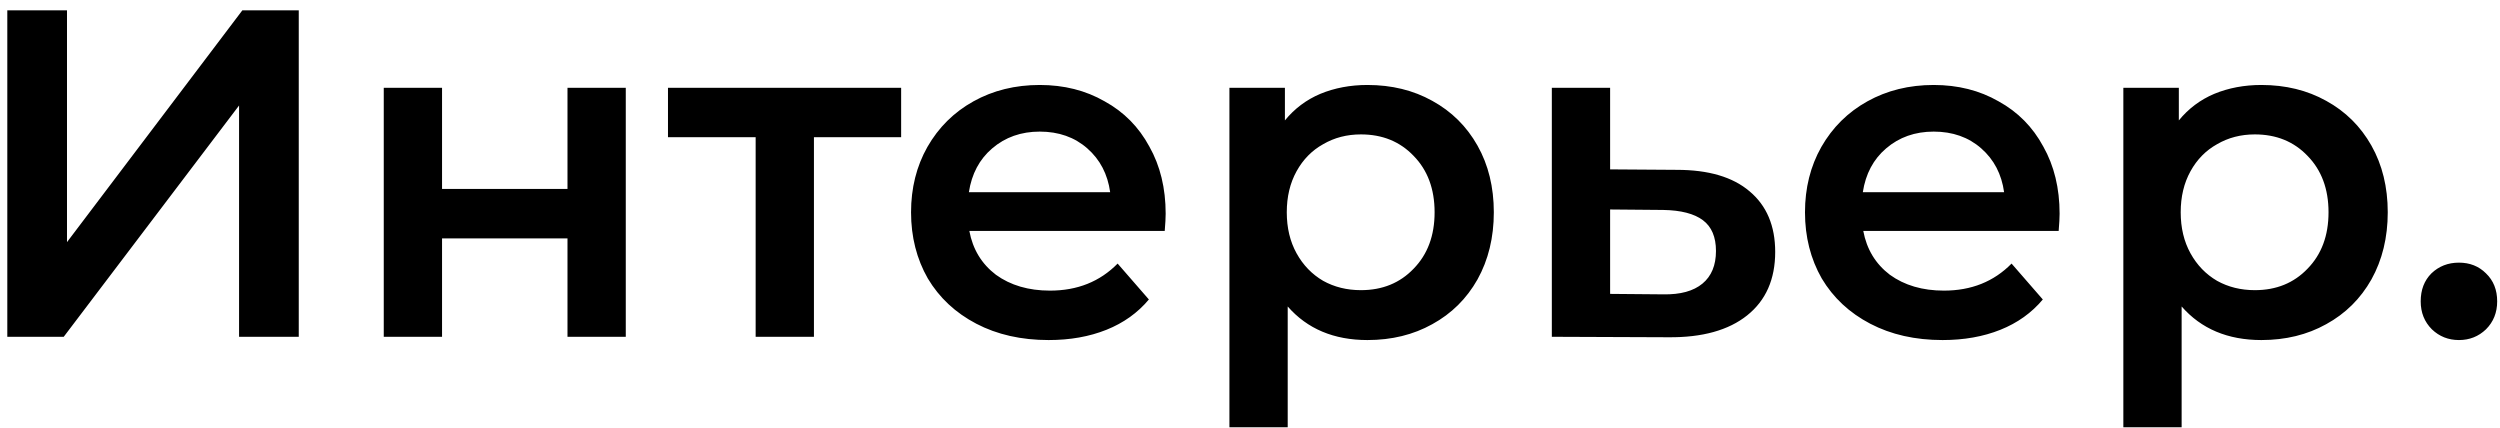
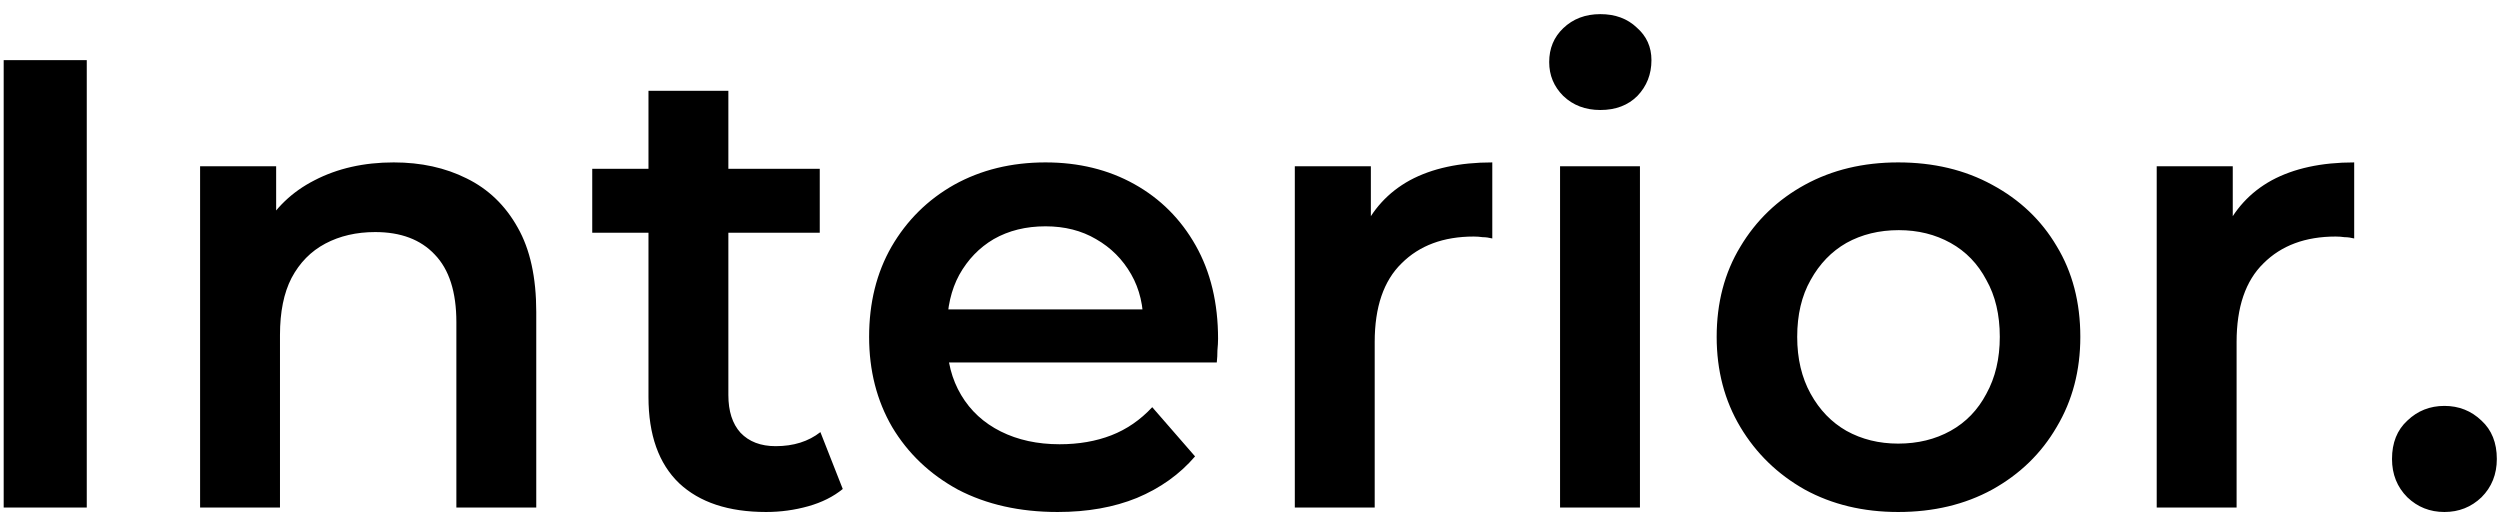
- <svg xmlns="http://www.w3.org/2000/svg" width="193" height="33" viewBox="0 0 193 33" fill="none">
-   <path d="M0.564 0.8H5.172V18.692L18.708 0.8H23.064V26H18.456V8.144L4.92 26H0.564V0.8ZM29.626 6.776H34.126V14.588H43.81V6.776H48.31V26H43.81V18.404H34.126V26H29.626V6.776ZM69.568 10.592H62.836V26H58.336V10.592H51.568V6.776H69.568V10.592ZM89.989 16.496C89.989 16.808 89.965 17.252 89.917 17.828H74.833C75.097 19.244 75.781 20.372 76.885 21.212C78.013 22.028 79.405 22.436 81.061 22.436C83.173 22.436 84.913 21.74 86.281 20.348L88.693 23.12C87.829 24.152 86.737 24.932 85.417 25.46C84.097 25.988 82.609 26.252 80.953 26.252C78.841 26.252 76.981 25.832 75.373 24.992C73.765 24.152 72.517 22.988 71.629 21.5C70.765 19.988 70.333 18.284 70.333 16.388C70.333 14.516 70.753 12.836 71.593 11.348C72.457 9.836 73.645 8.66 75.157 7.82C76.669 6.98 78.373 6.56 80.269 6.56C82.141 6.56 83.809 6.98 85.273 7.82C86.761 8.636 87.913 9.8 88.729 11.312C89.569 12.8 89.989 14.528 89.989 16.496ZM80.269 10.16C78.829 10.16 77.605 10.592 76.597 11.456C75.613 12.296 75.013 13.424 74.797 14.84H85.705C85.513 13.448 84.925 12.32 83.941 11.456C82.957 10.592 81.733 10.16 80.269 10.16ZM105.567 6.56C107.439 6.56 109.107 6.968 110.571 7.784C112.059 8.6 113.223 9.752 114.063 11.24C114.903 12.728 115.323 14.444 115.323 16.388C115.323 18.332 114.903 20.06 114.063 21.572C113.223 23.06 112.059 24.212 110.571 25.028C109.107 25.844 107.439 26.252 105.567 26.252C102.975 26.252 100.923 25.388 99.411 23.66V32.984H94.911V6.776H99.195V9.296C99.939 8.384 100.851 7.7 101.931 7.244C103.035 6.788 104.247 6.56 105.567 6.56ZM105.063 22.4C106.719 22.4 108.075 21.848 109.131 20.744C110.211 19.64 110.751 18.188 110.751 16.388C110.751 14.588 110.211 13.136 109.131 12.032C108.075 10.928 106.719 10.376 105.063 10.376C103.983 10.376 103.011 10.628 102.147 11.132C101.283 11.612 100.599 12.308 100.095 13.22C99.591 14.132 99.339 15.188 99.339 16.388C99.339 17.588 99.591 18.644 100.095 19.556C100.599 20.468 101.283 21.176 102.147 21.68C103.011 22.16 103.983 22.4 105.063 22.4ZM129.449 13.112C131.897 13.112 133.769 13.664 135.065 14.768C136.385 15.872 137.045 17.432 137.045 19.448C137.045 21.56 136.325 23.192 134.885 24.344C133.445 25.496 131.417 26.06 128.801 26.036L119.801 26V6.776H124.301V13.076L129.449 13.112ZM128.405 22.724C129.725 22.748 130.733 22.472 131.429 21.896C132.125 21.32 132.473 20.48 132.473 19.376C132.473 18.296 132.137 17.504 131.465 17C130.793 16.496 129.773 16.232 128.405 16.208L124.301 16.172V22.688L128.405 22.724ZM159.001 16.496C159.001 16.808 158.977 17.252 158.929 17.828H143.845C144.109 19.244 144.793 20.372 145.897 21.212C147.025 22.028 148.417 22.436 150.073 22.436C152.185 22.436 153.925 21.74 155.293 20.348L157.705 23.12C156.841 24.152 155.749 24.932 154.429 25.46C153.109 25.988 151.621 26.252 149.965 26.252C147.853 26.252 145.993 25.832 144.385 24.992C142.777 24.152 141.529 22.988 140.641 21.5C139.777 19.988 139.345 18.284 139.345 16.388C139.345 14.516 139.765 12.836 140.605 11.348C141.469 9.836 142.657 8.66 144.169 7.82C145.681 6.98 147.385 6.56 149.281 6.56C151.153 6.56 152.821 6.98 154.285 7.82C155.773 8.636 156.925 9.8 157.741 11.312C158.581 12.8 159.001 14.528 159.001 16.496ZM149.281 10.16C147.841 10.16 146.617 10.592 145.609 11.456C144.625 12.296 144.025 13.424 143.809 14.84H154.717C154.525 13.448 153.937 12.32 152.953 11.456C151.969 10.592 150.745 10.16 149.281 10.16ZM174.578 6.56C176.45 6.56 178.118 6.968 179.582 7.784C181.07 8.6 182.234 9.752 183.074 11.24C183.914 12.728 184.334 14.444 184.334 16.388C184.334 18.332 183.914 20.06 183.074 21.572C182.234 23.06 181.07 24.212 179.582 25.028C178.118 25.844 176.45 26.252 174.578 26.252C171.986 26.252 169.934 25.388 168.422 23.66V32.984H163.922V6.776H168.206V9.296C168.95 8.384 169.862 7.7 170.942 7.244C172.046 6.788 173.258 6.56 174.578 6.56ZM174.074 22.4C175.73 22.4 177.086 21.848 178.142 20.744C179.222 19.64 179.762 18.188 179.762 16.388C179.762 14.588 179.222 13.136 178.142 12.032C177.086 10.928 175.73 10.376 174.074 10.376C172.994 10.376 172.022 10.628 171.158 11.132C170.294 11.612 169.61 12.308 169.106 13.22C168.602 14.132 168.35 15.188 168.35 16.388C168.35 17.588 168.602 18.644 169.106 19.556C169.61 20.468 170.294 21.176 171.158 21.68C172.022 22.16 172.994 22.4 174.074 22.4ZM189.83 26.252C189.014 26.252 188.318 25.976 187.742 25.424C187.166 24.848 186.878 24.128 186.878 23.264C186.878 22.376 187.154 21.656 187.706 21.104C188.282 20.552 188.99 20.276 189.83 20.276C190.67 20.276 191.366 20.552 191.918 21.104C192.494 21.656 192.782 22.376 192.782 23.264C192.782 24.128 192.494 24.848 191.918 25.424C191.342 25.976 190.646 26.252 189.83 26.252Z" fill="black" />
+ <svg xmlns="http://www.w3.org/2000/svg" width="133" height="28" viewBox="0 0 133 28" fill="none">
+   <path d="M0.196 27V3.2H4.616V27H0.196ZM20.947 8.64C22.398 8.64 23.69 8.923 24.823 9.49C25.979 10.057 26.886 10.929 27.543 12.108C28.201 13.264 28.529 14.76 28.529 16.596V27H24.279V17.14C24.279 15.531 23.894 14.329 23.123 13.536C22.375 12.743 21.321 12.346 19.961 12.346C18.964 12.346 18.08 12.55 17.309 12.958C16.539 13.366 15.938 13.978 15.507 14.794C15.099 15.587 14.895 16.596 14.895 17.82V27H10.645V8.844H14.691V13.74L13.977 12.244C14.612 11.088 15.53 10.204 16.731 9.592C17.955 8.957 19.361 8.64 20.947 8.64ZM40.755 27.238C38.76 27.238 37.219 26.728 36.131 25.708C35.043 24.665 34.499 23.135 34.499 21.118V4.832H38.749V21.016C38.749 21.877 38.964 22.546 39.395 23.022C39.848 23.498 40.471 23.736 41.265 23.736C42.217 23.736 43.01 23.487 43.645 22.988L44.835 26.014C44.336 26.422 43.724 26.728 42.999 26.932C42.273 27.136 41.526 27.238 40.755 27.238ZM31.507 12.38V8.98H43.611V12.38H31.507ZM56.267 27.238C54.25 27.238 52.482 26.841 50.963 26.048C49.467 25.232 48.3 24.121 47.461 22.716C46.645 21.311 46.237 19.713 46.237 17.922C46.237 16.109 46.634 14.511 47.427 13.128C48.243 11.723 49.354 10.623 50.759 9.83C52.187 9.037 53.808 8.64 55.621 8.64C57.389 8.64 58.965 9.025 60.347 9.796C61.73 10.567 62.818 11.655 63.611 13.06C64.405 14.465 64.801 16.12 64.801 18.024C64.801 18.205 64.79 18.409 64.767 18.636C64.767 18.863 64.756 19.078 64.733 19.282H49.603V16.46H62.489L60.823 17.344C60.846 16.301 60.631 15.383 60.177 14.59C59.724 13.797 59.101 13.173 58.307 12.72C57.537 12.267 56.641 12.04 55.621 12.04C54.579 12.04 53.661 12.267 52.867 12.72C52.097 13.173 51.485 13.808 51.031 14.624C50.601 15.417 50.385 16.358 50.385 17.446V18.126C50.385 19.214 50.635 20.177 51.133 21.016C51.632 21.855 52.335 22.501 53.241 22.954C54.148 23.407 55.191 23.634 56.369 23.634C57.389 23.634 58.307 23.475 59.123 23.158C59.939 22.841 60.665 22.342 61.299 21.662L63.577 24.28C62.761 25.232 61.73 25.969 60.483 26.49C59.259 26.989 57.854 27.238 56.267 27.238ZM68.884 27V8.844H72.93V13.842L72.454 12.38C72.998 11.156 73.848 10.227 75.004 9.592C76.182 8.957 77.644 8.64 79.39 8.64V12.686C79.208 12.641 79.038 12.618 78.88 12.618C78.721 12.595 78.562 12.584 78.404 12.584C76.794 12.584 75.514 13.06 74.562 14.012C73.61 14.941 73.134 16.335 73.134 18.194V27H68.884ZM82.995 27V8.844H87.245V27H82.995ZM85.137 5.852C84.344 5.852 83.686 5.603 83.165 5.104C82.666 4.605 82.417 4.005 82.417 3.302C82.417 2.577 82.666 1.976 83.165 1.5C83.686 1.001 84.344 0.752 85.137 0.752C85.93 0.752 86.576 0.99 87.075 1.466C87.596 1.919 87.857 2.497 87.857 3.2C87.857 3.948 87.608 4.583 87.109 5.104C86.61 5.603 85.953 5.852 85.137 5.852ZM100.983 27.238C99.124 27.238 97.47 26.841 96.019 26.048C94.569 25.232 93.424 24.121 92.585 22.716C91.746 21.311 91.327 19.713 91.327 17.922C91.327 16.109 91.746 14.511 92.585 13.128C93.424 11.723 94.569 10.623 96.019 9.83C97.47 9.037 99.124 8.64 100.983 8.64C102.864 8.64 104.53 9.037 105.981 9.83C107.454 10.623 108.599 11.711 109.415 13.094C110.254 14.477 110.673 16.086 110.673 17.922C110.673 19.713 110.254 21.311 109.415 22.716C108.599 24.121 107.454 25.232 105.981 26.048C104.53 26.841 102.864 27.238 100.983 27.238ZM100.983 23.6C102.026 23.6 102.955 23.373 103.771 22.92C104.587 22.467 105.222 21.809 105.675 20.948C106.151 20.087 106.389 19.078 106.389 17.922C106.389 16.743 106.151 15.735 105.675 14.896C105.222 14.035 104.587 13.377 103.771 12.924C102.955 12.471 102.037 12.244 101.017 12.244C99.975 12.244 99.045 12.471 98.229 12.924C97.436 13.377 96.801 14.035 96.325 14.896C95.849 15.735 95.611 16.743 95.611 17.922C95.611 19.078 95.849 20.087 96.325 20.948C96.801 21.809 97.436 22.467 98.229 22.92C99.045 23.373 99.963 23.6 100.983 23.6ZM114.737 27V8.844H118.783V13.842L118.307 12.38C118.851 11.156 119.701 10.227 120.857 9.592C122.036 8.957 123.498 8.64 125.243 8.64V12.686C125.062 12.641 124.892 12.618 124.733 12.618C124.575 12.595 124.416 12.584 124.257 12.584C122.648 12.584 121.367 13.06 120.415 14.012C119.463 14.941 118.987 16.335 118.987 18.194V27H114.737ZM130.043 27.238C129.272 27.238 128.615 26.977 128.071 26.456C127.527 25.912 127.255 25.232 127.255 24.416C127.255 23.555 127.527 22.875 128.071 22.376C128.615 21.855 129.272 21.594 130.043 21.594C130.813 21.594 131.471 21.855 132.015 22.376C132.559 22.875 132.831 23.555 132.831 24.416C132.831 25.232 132.559 25.912 132.015 26.456C131.471 26.977 130.813 27.238 130.043 27.238Z" fill="black" />
</svg>
